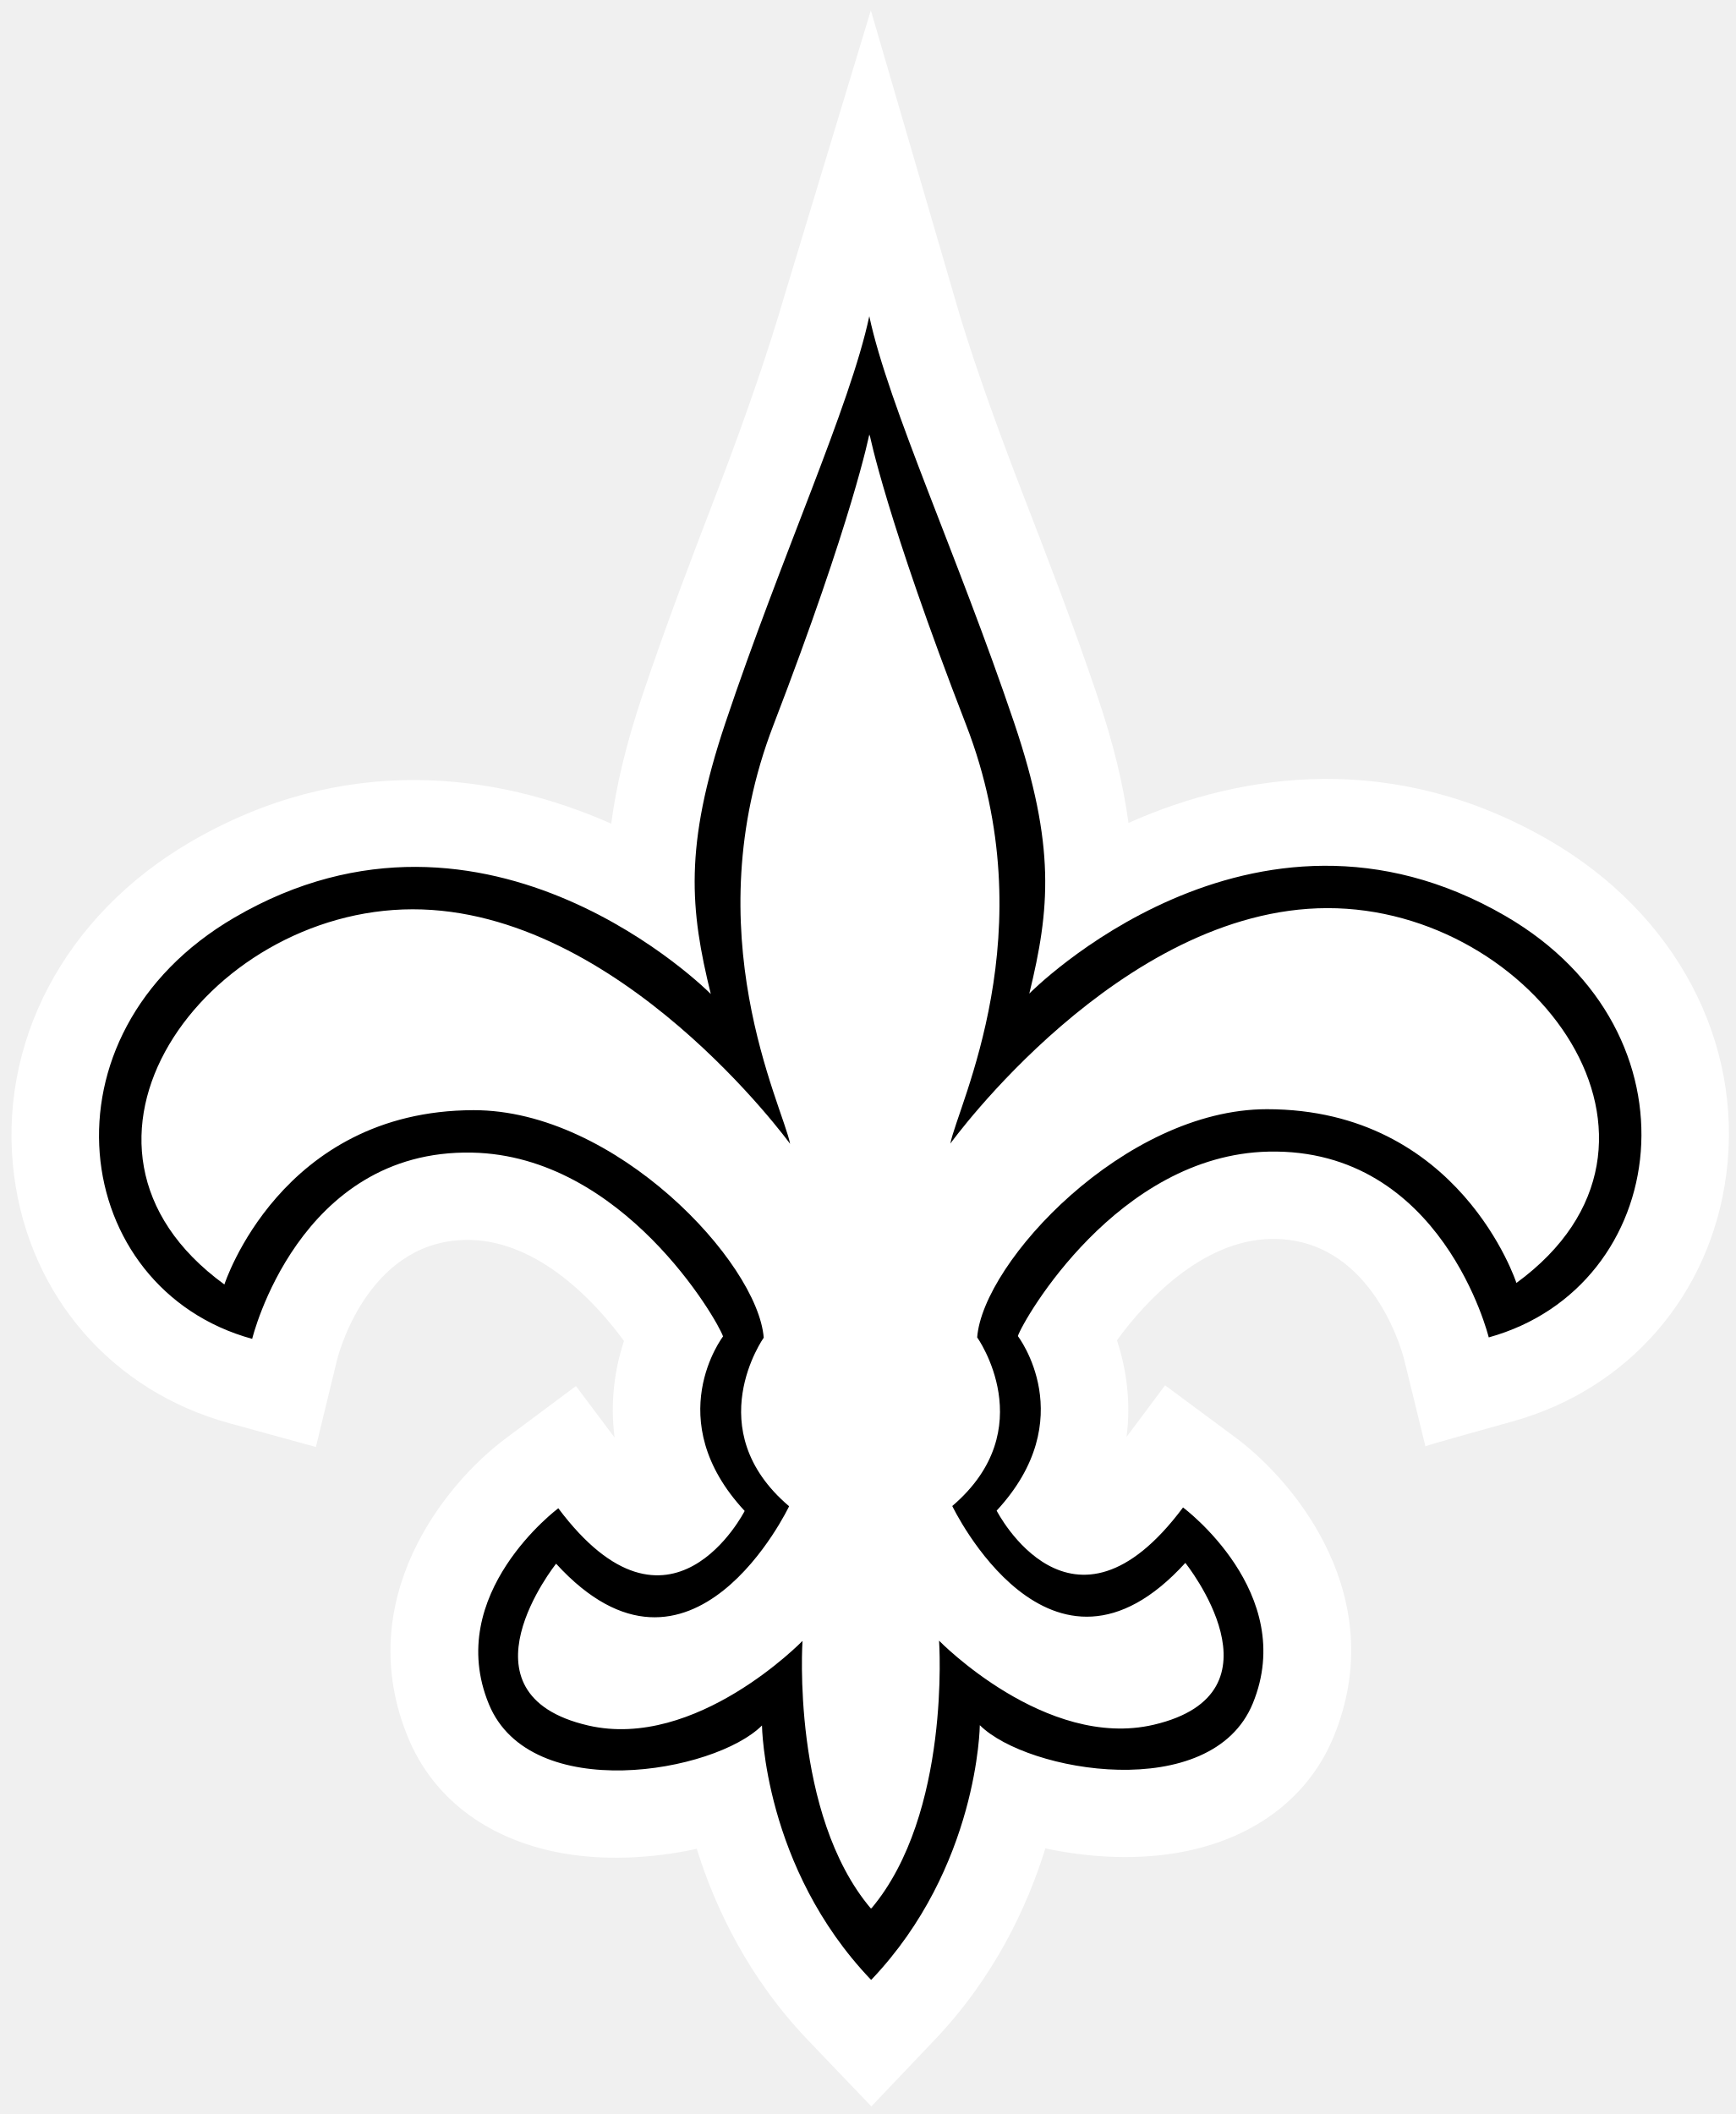
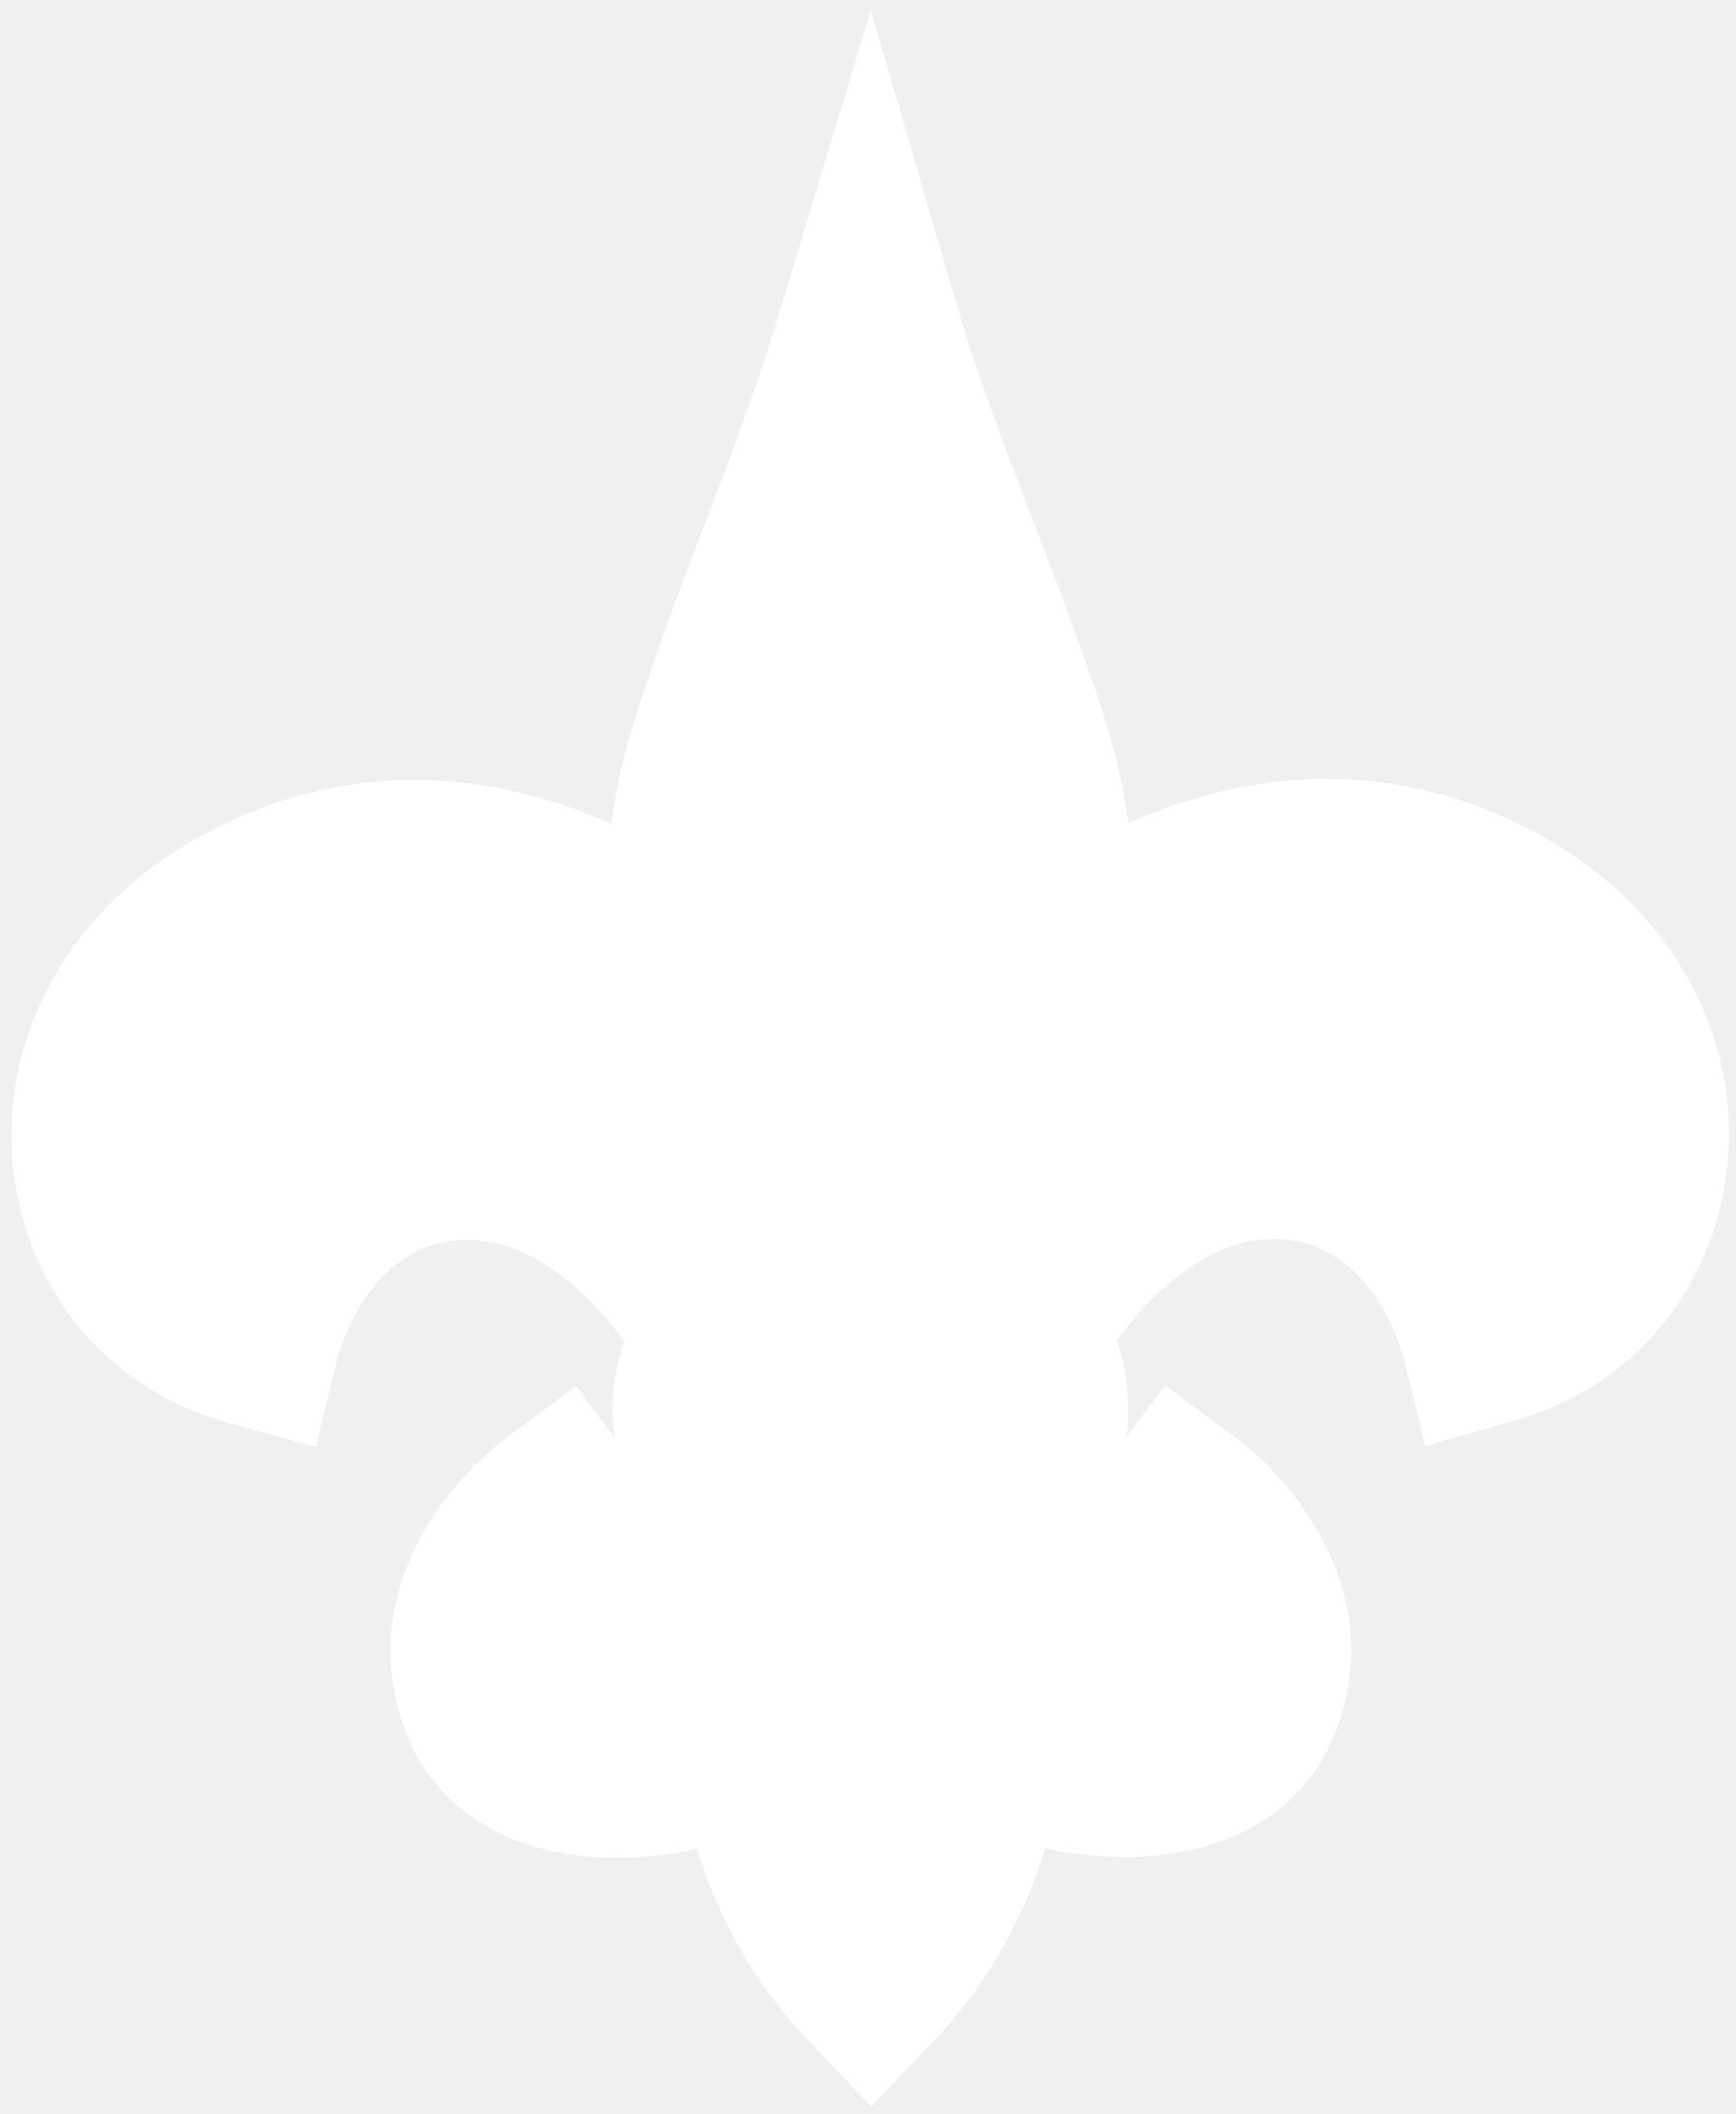
<svg xmlns="http://www.w3.org/2000/svg" version="1.1" viewBox="0 0 192.46 234.43" xml:space="preserve">
  <g transform="matrix(1.25 0 0 -1.25 -285.69 611.52)">
    <g transform="matrix(.25 0 0 .25 229.57 296.66)">
      <path d="m545.82 471.95c-54.724 31.797-108.59 24.44-149.44 6.241-1.802 13.43-5.306 28.172-11.157 45.422-8.662 25.657-18.158 50.177-26.524 71.819-11.003 28.421-19.376 52.773-23.969 69.062l-29.77 102.05-30.91-102.11c-4.72-16.23-12.87-40.71-23.82-69.15-8.32-21.66-17.74-46.21-26.35-71.86-5.79-17.28-9.28-32.04-11.05-45.49-40.89 18.12-94.78 25.37-149.43-6.55-44.677-26.12-68.599-71.52-62.445-118.49 5.616-42.73 34.837-76.3 76.238-87.68l30.835-8.467 7.546 31.064c1.083 4.217 12.206 43.109 47.232 42.403 24.298-0.504 44.468-21.978 54.555-35.866-3.262-9.819-4.997-21.588-3.336-34.265l-13.71 18.29-24.81-18.5c-22.35-16.63-54.79-57.76-34.74-106.3 8.743-21.164 27.54-35.583 52.921-40.641 15.522-3.087 33.156-2.367 49.498 1.224 6.429-20.64 18.152-45.611 39.471-67.912l22.489-23.498 22.415 23.552c21.279 22.355 32.927 47.366 39.336 68.013 16.349-3.531 33.969-4.217 49.491-1.089 25.368 5.098 44.125 19.57 52.827 40.755 19.94 48.59-12.623 89.641-34.985 106.23l-24.857 18.42-13.672-18.313c1.641 12.677-0.135 24.433-3.417 34.272 10.061 13.894 30.176 35.422 54.468 35.974 35.032 0.787 46.23-38.079 47.4-42.517l7.606-31.051c-0.047 0.235 30.761 8.77 30.761 8.77 41.394 11.46 70.514 45.12 76.029 87.879 6.046 46.956-17.99 92.304-62.727 118.31" fill="#fff" />
      <path d="m294.69 660.06c-3.773-17.768-13.498-43.055-24.762-72.357-8.252-21.454-17.593-45.766-26.047-70.985-8.111-24.231-11.42-42.288-11.42-59.129 0-5.387 0.619-10.653 1.251-15.946-31.185 21.413-92.634 50.688-159.65 11.52-37.224-21.77-57.219-59.122-52.188-97.516 4.479-34.151 27.816-61.025 60.911-70.118l9.819-2.69 2.441 9.913c0.612 2.428 15.354 59.593 68.181 58.53 42.517-0.854 70.306-42.188 77.812-54.892-3.571-6.604-6.537-15.71-6.537-26.161 0-11.204 3.813-23.949 13.545-36.727-3.881-5.259-10.236-11.709-17.654-12.321-10.579-0.868-21.286 10.27-28.401 19.779l-5.938 7.922-7.942-5.925c-16.248-12.112-43.001-44.689-27.863-81.335 6.059-14.648 19.039-24.325 37.54-28.004 19.127-3.793 43.27-0.343 60.42 7.472 3.322-19.349 12.731-52.094 39.693-80.266l7.196-7.526 7.176 7.539c26.894 28.253 36.229 61.025 39.504 80.387 17.176-7.774 41.354-11.177 60.48-7.317 18.468 3.719 31.42 13.437 37.433 28.085 15.031 36.673-11.762 69.196-28.038 81.268l-7.949 5.898-5.925-7.949c-7.102-9.51-17.788-20.687-28.374-19.833-7.411 0.605-13.78 7.028-17.674 12.267 9.664 12.758 13.45 25.455 13.45 36.633 0 10.512-2.993 19.651-6.598 26.276 7.479 12.711 35.187 54.138 77.684 55.087 52.82 1.184 67.71-55.954 68.315-58.389l2.468-9.873 9.819 2.69c33.061 9.166 56.338 36.081 60.736 70.246 4.95 38.408-15.125 75.726-52.397 97.402-67.152 39.047-128.57 9.563-159.68-11.931 0.578 5.152 1.177 10.263 1.177 15.515 0 17.022-3.289 35.375-11.467 59.579-8.508 25.173-17.903 49.444-26.195 70.864-11.339 29.282-21.117 54.569-24.931 72.337l-9.765 45.557-9.651-45.577" fill="#fff" />
-       <path d="m305.14 67.692c38.031 39.948 38.489 90.334 38.489 90.334 16.827-16.773 82.216-27.991 96.878 7.734 16.08 39.222-24.762 69.526-24.762 69.526-39.585-53.062-66.143-1.13-66.143-1.13 30.143 32.577 7.526 61.946 7.526 61.946 1.97 5.898 35.402 64.26 88.928 65.457 61.691 1.392 78.175-65.928 78.175-65.928 64.69 17.93 77.186 108.12 5.999 149.5-90.334 52.524-169.04-27.493-169.04-27.493 7.324 29.948 9.409 52.329-5.36 96.064-20.021 59.297-44.562 112.28-51.422 144.3-6.799-32.026-31.232-85.095-51.105-144.43-14.654-43.775-12.502-66.156-5.138-96.077 0 0-78.887 79.822-169.09 27.096-71.1-41.556-58.389-131.69 6.342-149.48 0 0 16.322 67.354 78.02 66.096 53.54-1.063 87.092-59.344 89.076-65.228 0 0-22.55-29.436 7.673-61.933 0 0-26.45-52.02-66.136 0.955 0 0-40.802-30.392-24.615-69.573 14.755-35.691 80.105-24.319 96.891-7.505 0 0 0.578-50.386 38.684-90.24" fill="fff" />
+       <path d="m305.14 67.692c38.031 39.948 38.489 90.334 38.489 90.334 16.827-16.773 82.216-27.991 96.878 7.734 16.08 39.222-24.762 69.526-24.762 69.526-39.585-53.062-66.143-1.13-66.143-1.13 30.143 32.577 7.526 61.946 7.526 61.946 1.97 5.898 35.402 64.26 88.928 65.457 61.691 1.392 78.175-65.928 78.175-65.928 64.69 17.93 77.186 108.12 5.999 149.5-90.334 52.524-169.04-27.493-169.04-27.493 7.324 29.948 9.409 52.329-5.36 96.064-20.021 59.297-44.562 112.28-51.422 144.3-6.799-32.026-31.232-85.095-51.105-144.43-14.654-43.775-12.502-66.156-5.138-96.077 0 0-78.887 79.822-169.09 27.096-71.1-41.556-58.389-131.69 6.342-149.48 0 0 16.322 67.354 78.02 66.096 53.54-1.063 87.092-59.344 89.076-65.228 0 0-22.55-29.436 7.673-61.933 0 0-26.45-52.02-66.136 0.955 0 0-40.802-30.392-24.615-69.573 14.755-35.691 80.105-24.319 96.891-7.505 0 0 0.578-50.386 38.684-90.24" fill="#fff" />
      <path transform="matrix(.8 0 0 -.8 .00045987 766.54)" d="m380.65 188.16-0.168 1.051v-1.025s-7.189 36.996-42.521 128.91c-35.341 91.909 4.136 168.65 7.432 185.69 0 0-75.592-104.16-167.48-104.05-91.876 0.101-168.38 104.67-83.469 166.42 0 0 24.85-77.155 110.49-77.314 62.982-0.135 126.08 67.429 128.75 100.91 0 0-28.833 40.713 11.258 74.785 0 0-43.311 91.111-103.36 25.48 0 0-46.177 57.771 14.207 71.76 47.909 11.08 95.096-37.52 95.096-37.52s-5.146 76.769 30.338 118.73v-0.379l0.178 0.361c35.392-42.033 30.062-118.81 30.062-118.81s47.304 48.499 95.213 37.293c60.343-14.123 14.021-71.793 14.021-71.793-59.88 65.765-103.38-25.229-103.38-25.229 39.982-34.173 11.047-74.811 11.047-74.811 2.589-33.458 65.512-101.19 128.52-101.21 85.655 0 110.68 77.072 110.68 77.072 84.764-61.948 8.012-166.38-83.863-166.26-91.892 0.092-167.24 104.45-167.24 104.45 3.27-17.074 42.555-93.901 7.004-185.73-35.551-91.817-42.807-128.81-42.807-128.81z" fill="#fff" />
    </g>
  </g>
</svg>
